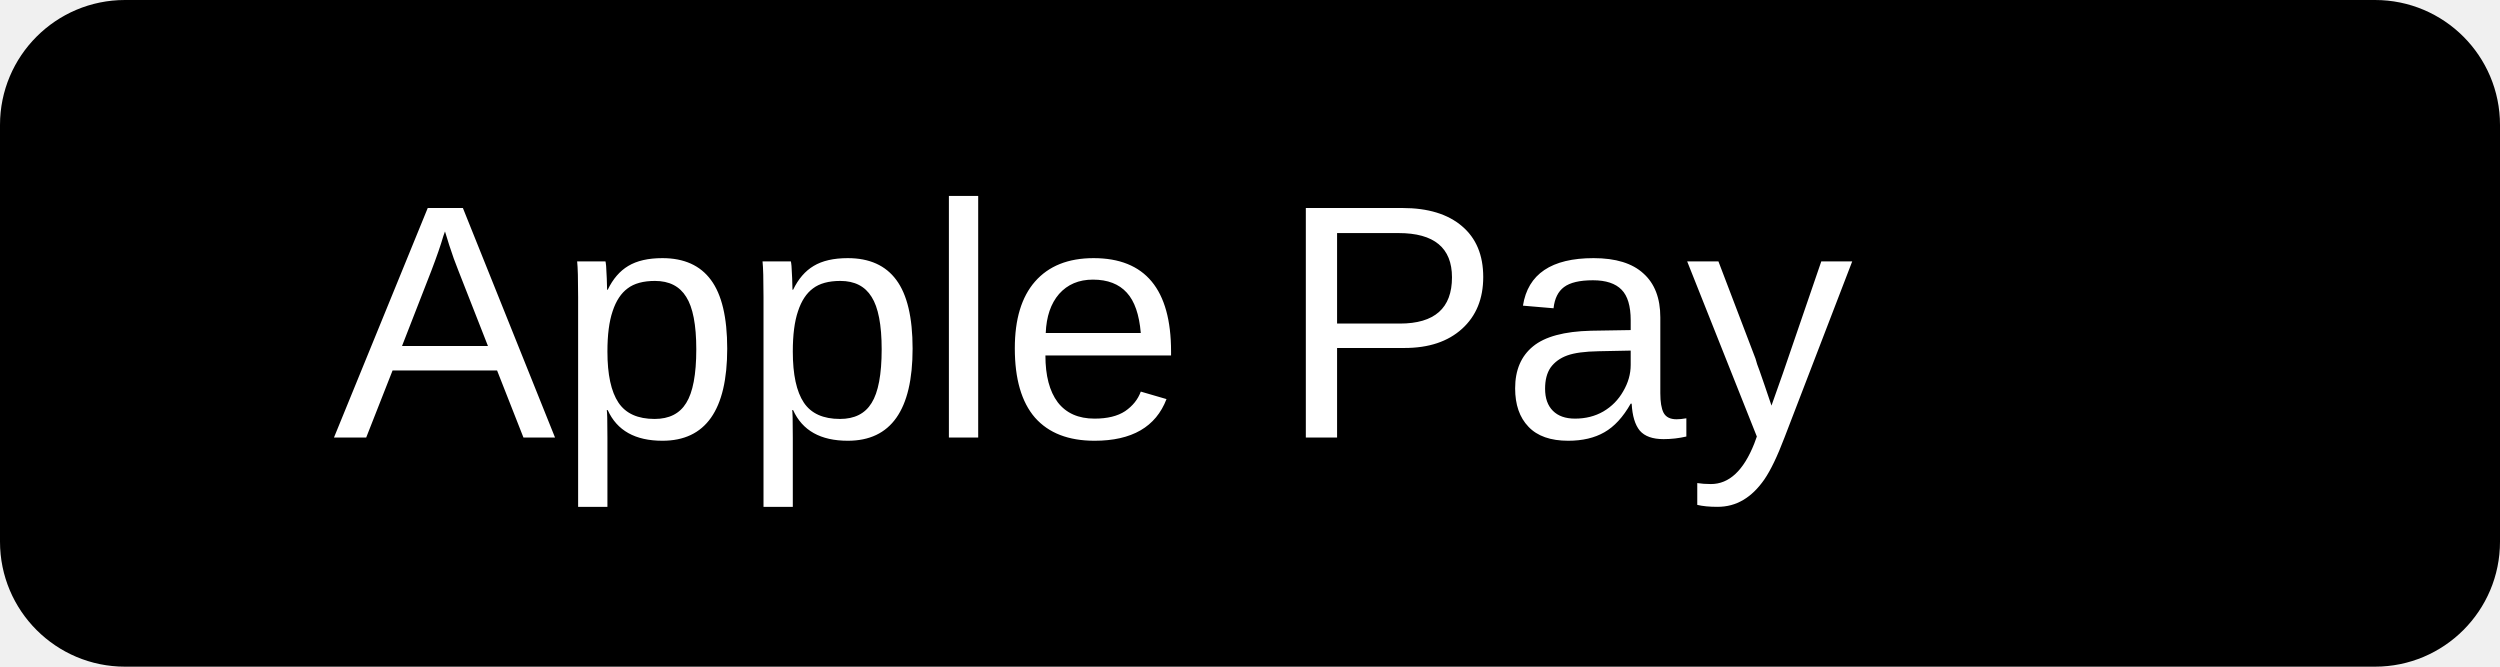
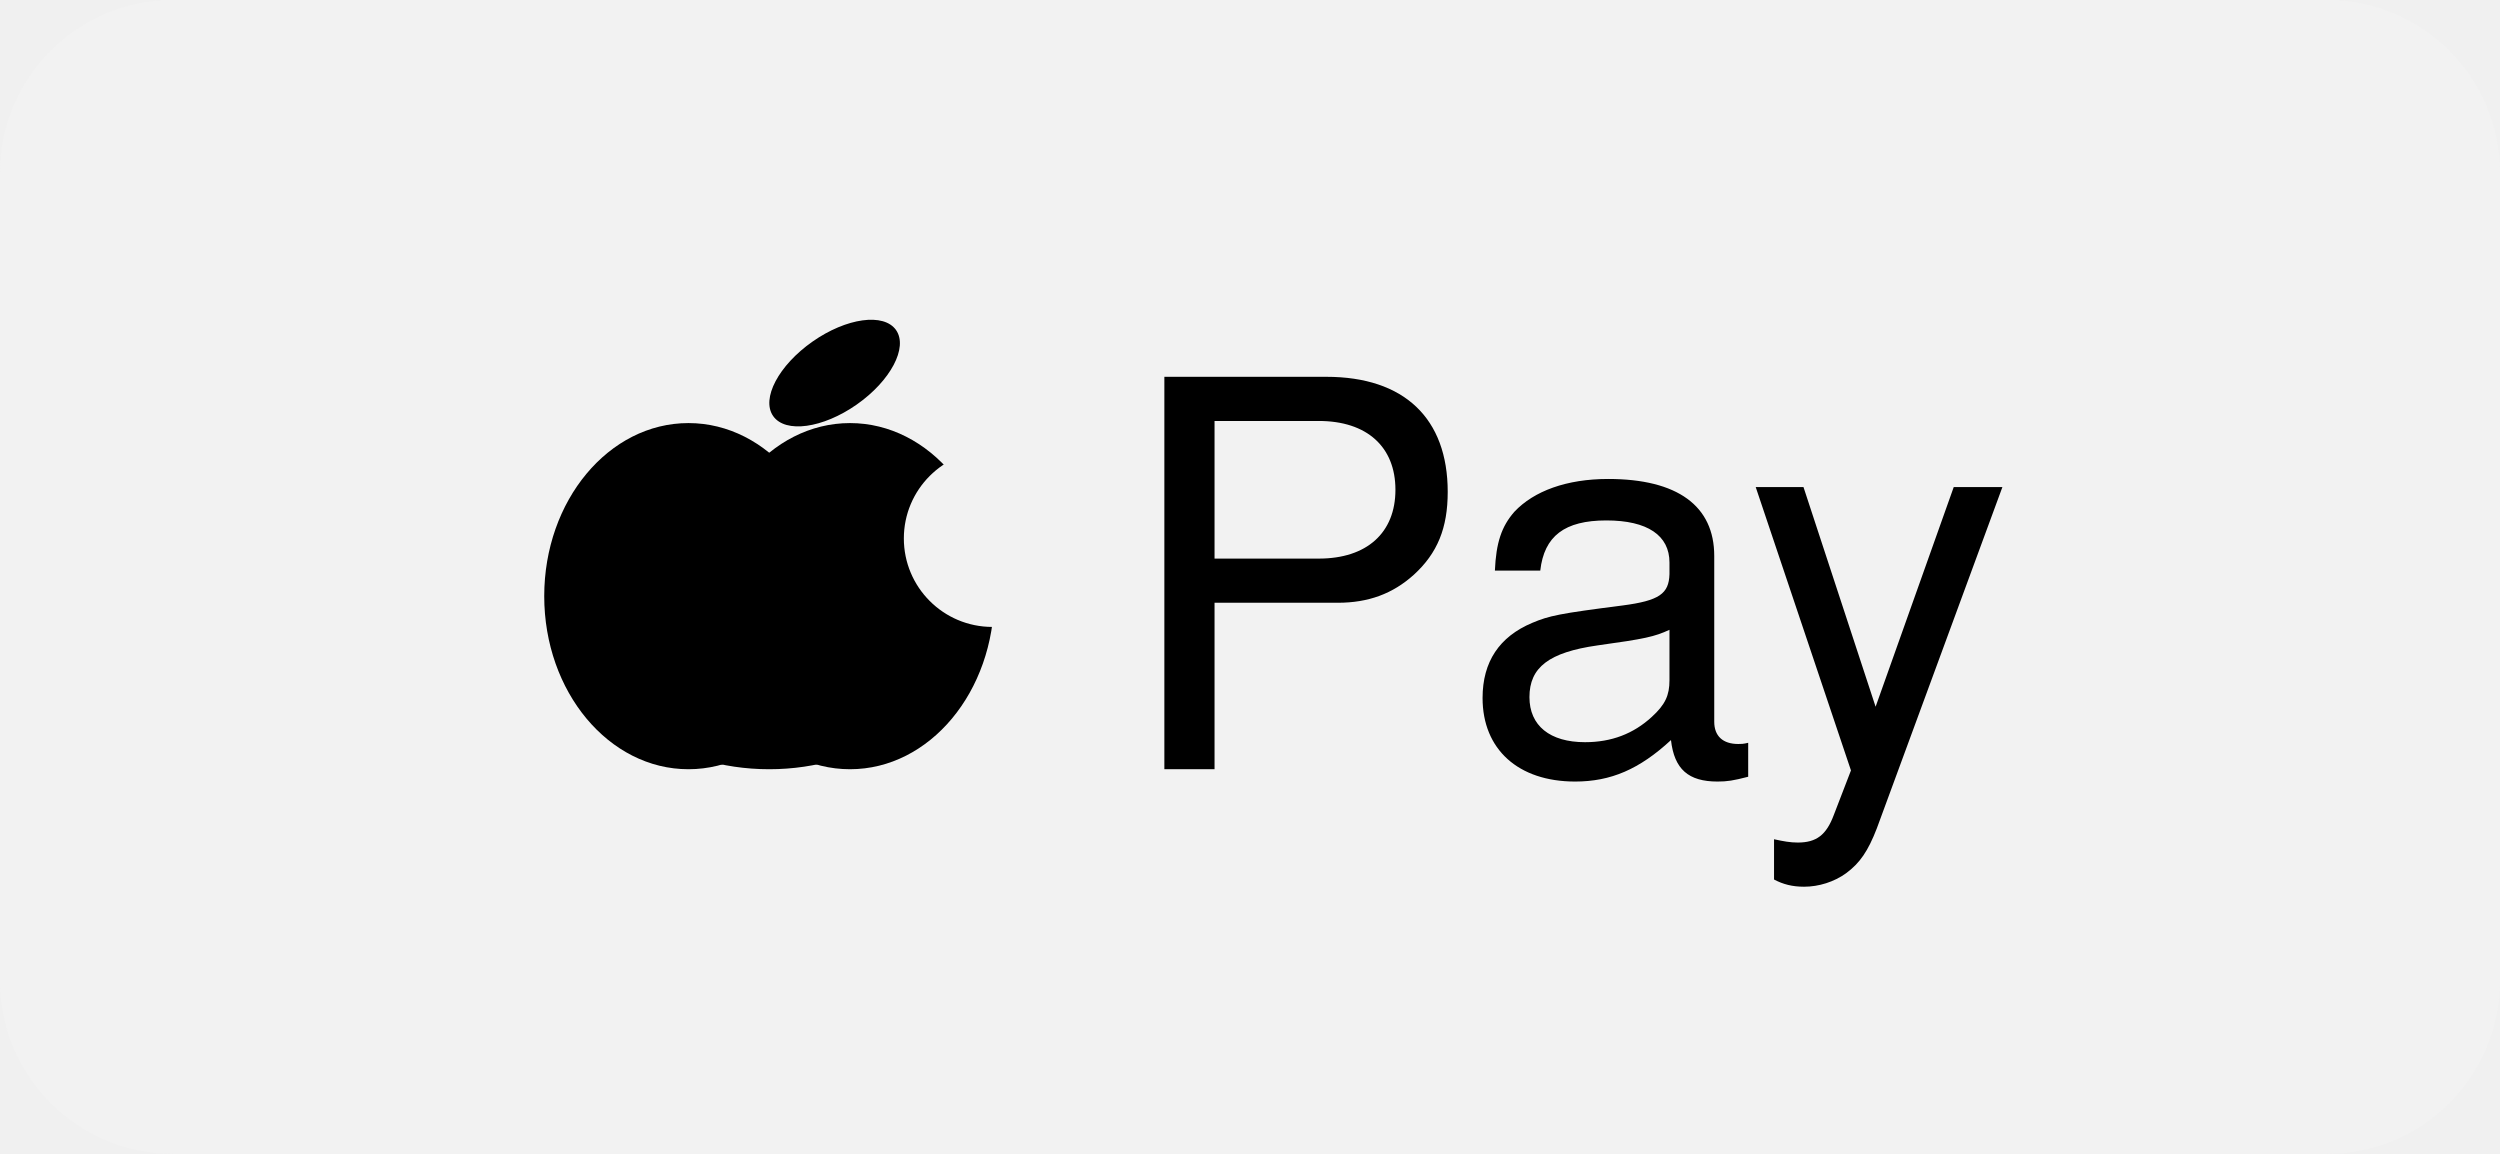
- <svg xmlns="http://www.w3.org/2000/svg" width="120" height="32" viewBox="0 0 120 32">
-   <rect width="120" height="32" rx="6" fill="#000000" />
-   <text x="16" y="21" font-family="Arial, Helvetica, sans-serif" font-size="16" fill="#ffffff">Apple Pay</text>
+ <svg xmlns="http://www.w3.org/2000/svg" width="130" height="60" viewBox="0 0 130 60" role="img" aria-label="Apple Pay">
+   <rect width="130" height="60" rx="9" fill="#f2f2f2" />
+   <g transform="translate(40 30)">
+     <mask id="getpayin-apple-bite" maskUnits="userSpaceOnUse" x="-14" y="-20" width="28" height="38">
+       <rect x="-14" y="-20" width="28" height="38" fill="#000000" />
+       <ellipse cx="-4.2" cy="1" rx="7.5" ry="9" fill="#ffffff" />
+       <ellipse cx="4.2" cy="1" rx="7.5" ry="9" fill="#ffffff" />
+       <ellipse cx="0" cy="3.5" rx="9" ry="6.5" fill="#ffffff" />
+       <circle cx="11.6" cy="-2" r="4.6" fill="#000000" />
+     </mask>
+     <rect x="-14" y="-20" width="28" height="38" fill="#000000" mask="url(#getpayin-apple-bite)" />
+     <ellipse cx="3.4" cy="-10.6" rx="3.9" ry="2" fill="#000000" transform="rotate(-35 3.4 -10.6)" />
+   </g>
+   <text x="58" y="40" font-family="Helvetica, Arial, sans-serif" font-size="28" fill="#000000">Pay</text>
</svg>
